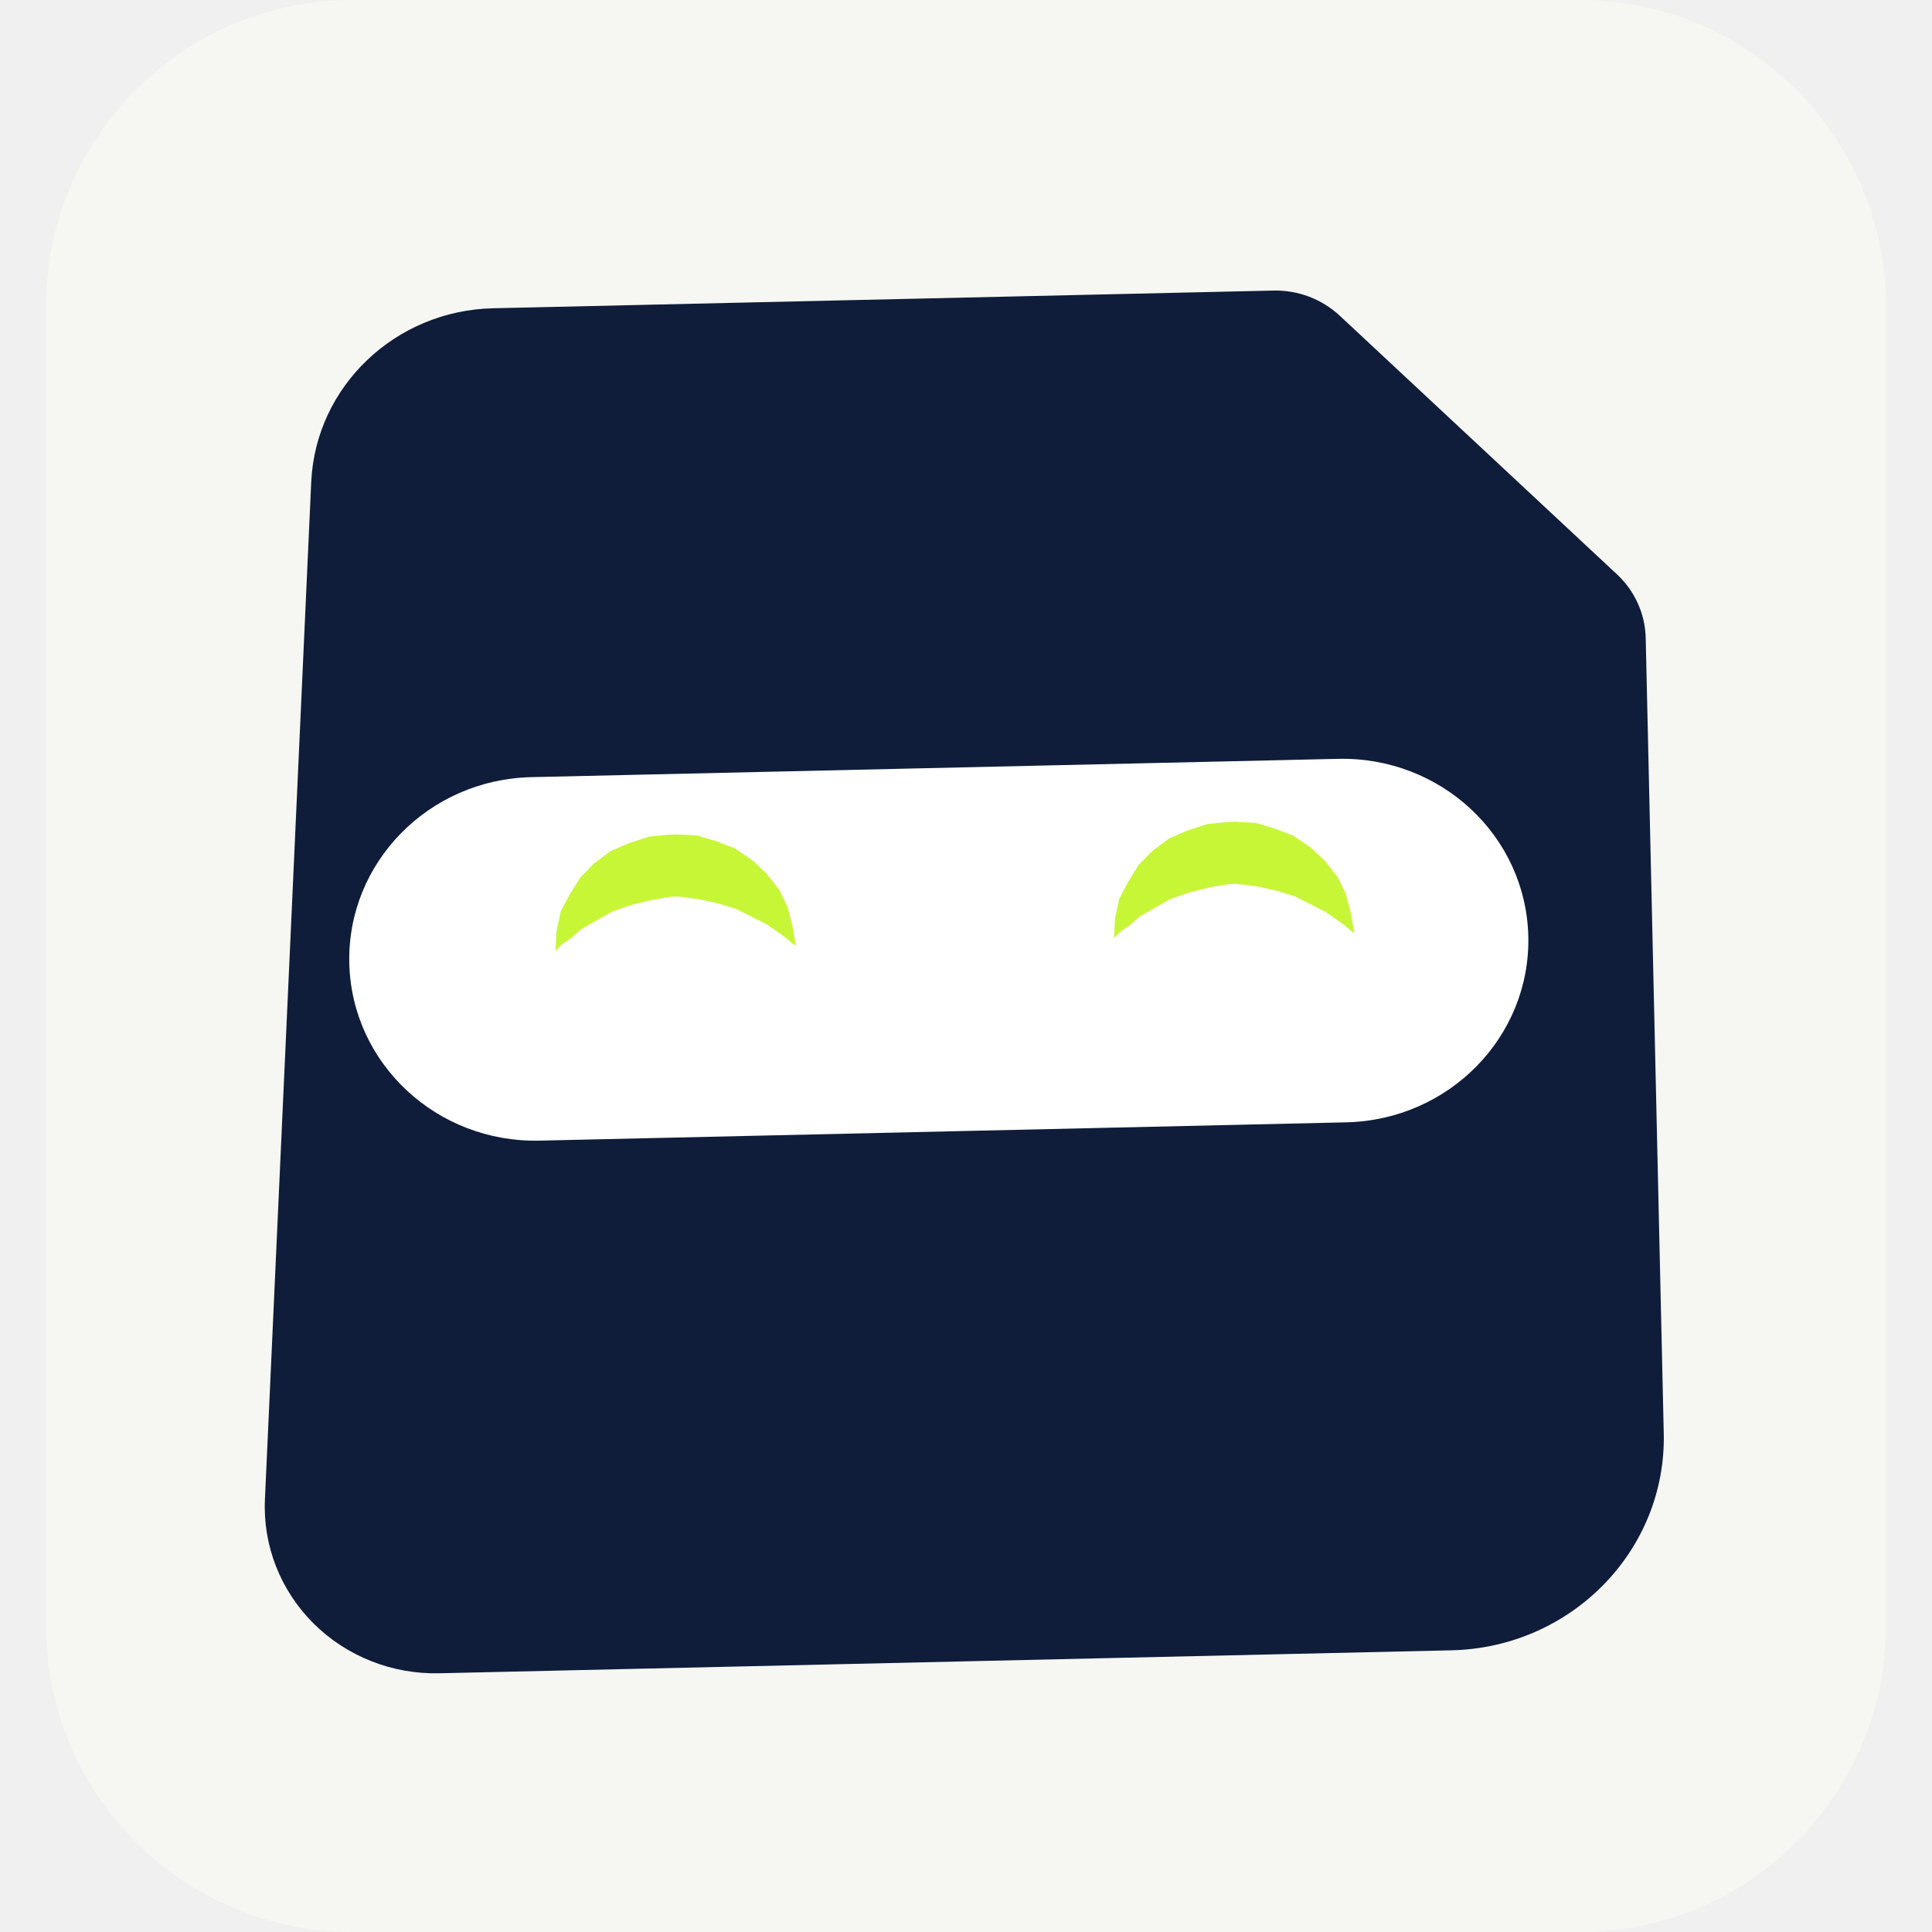
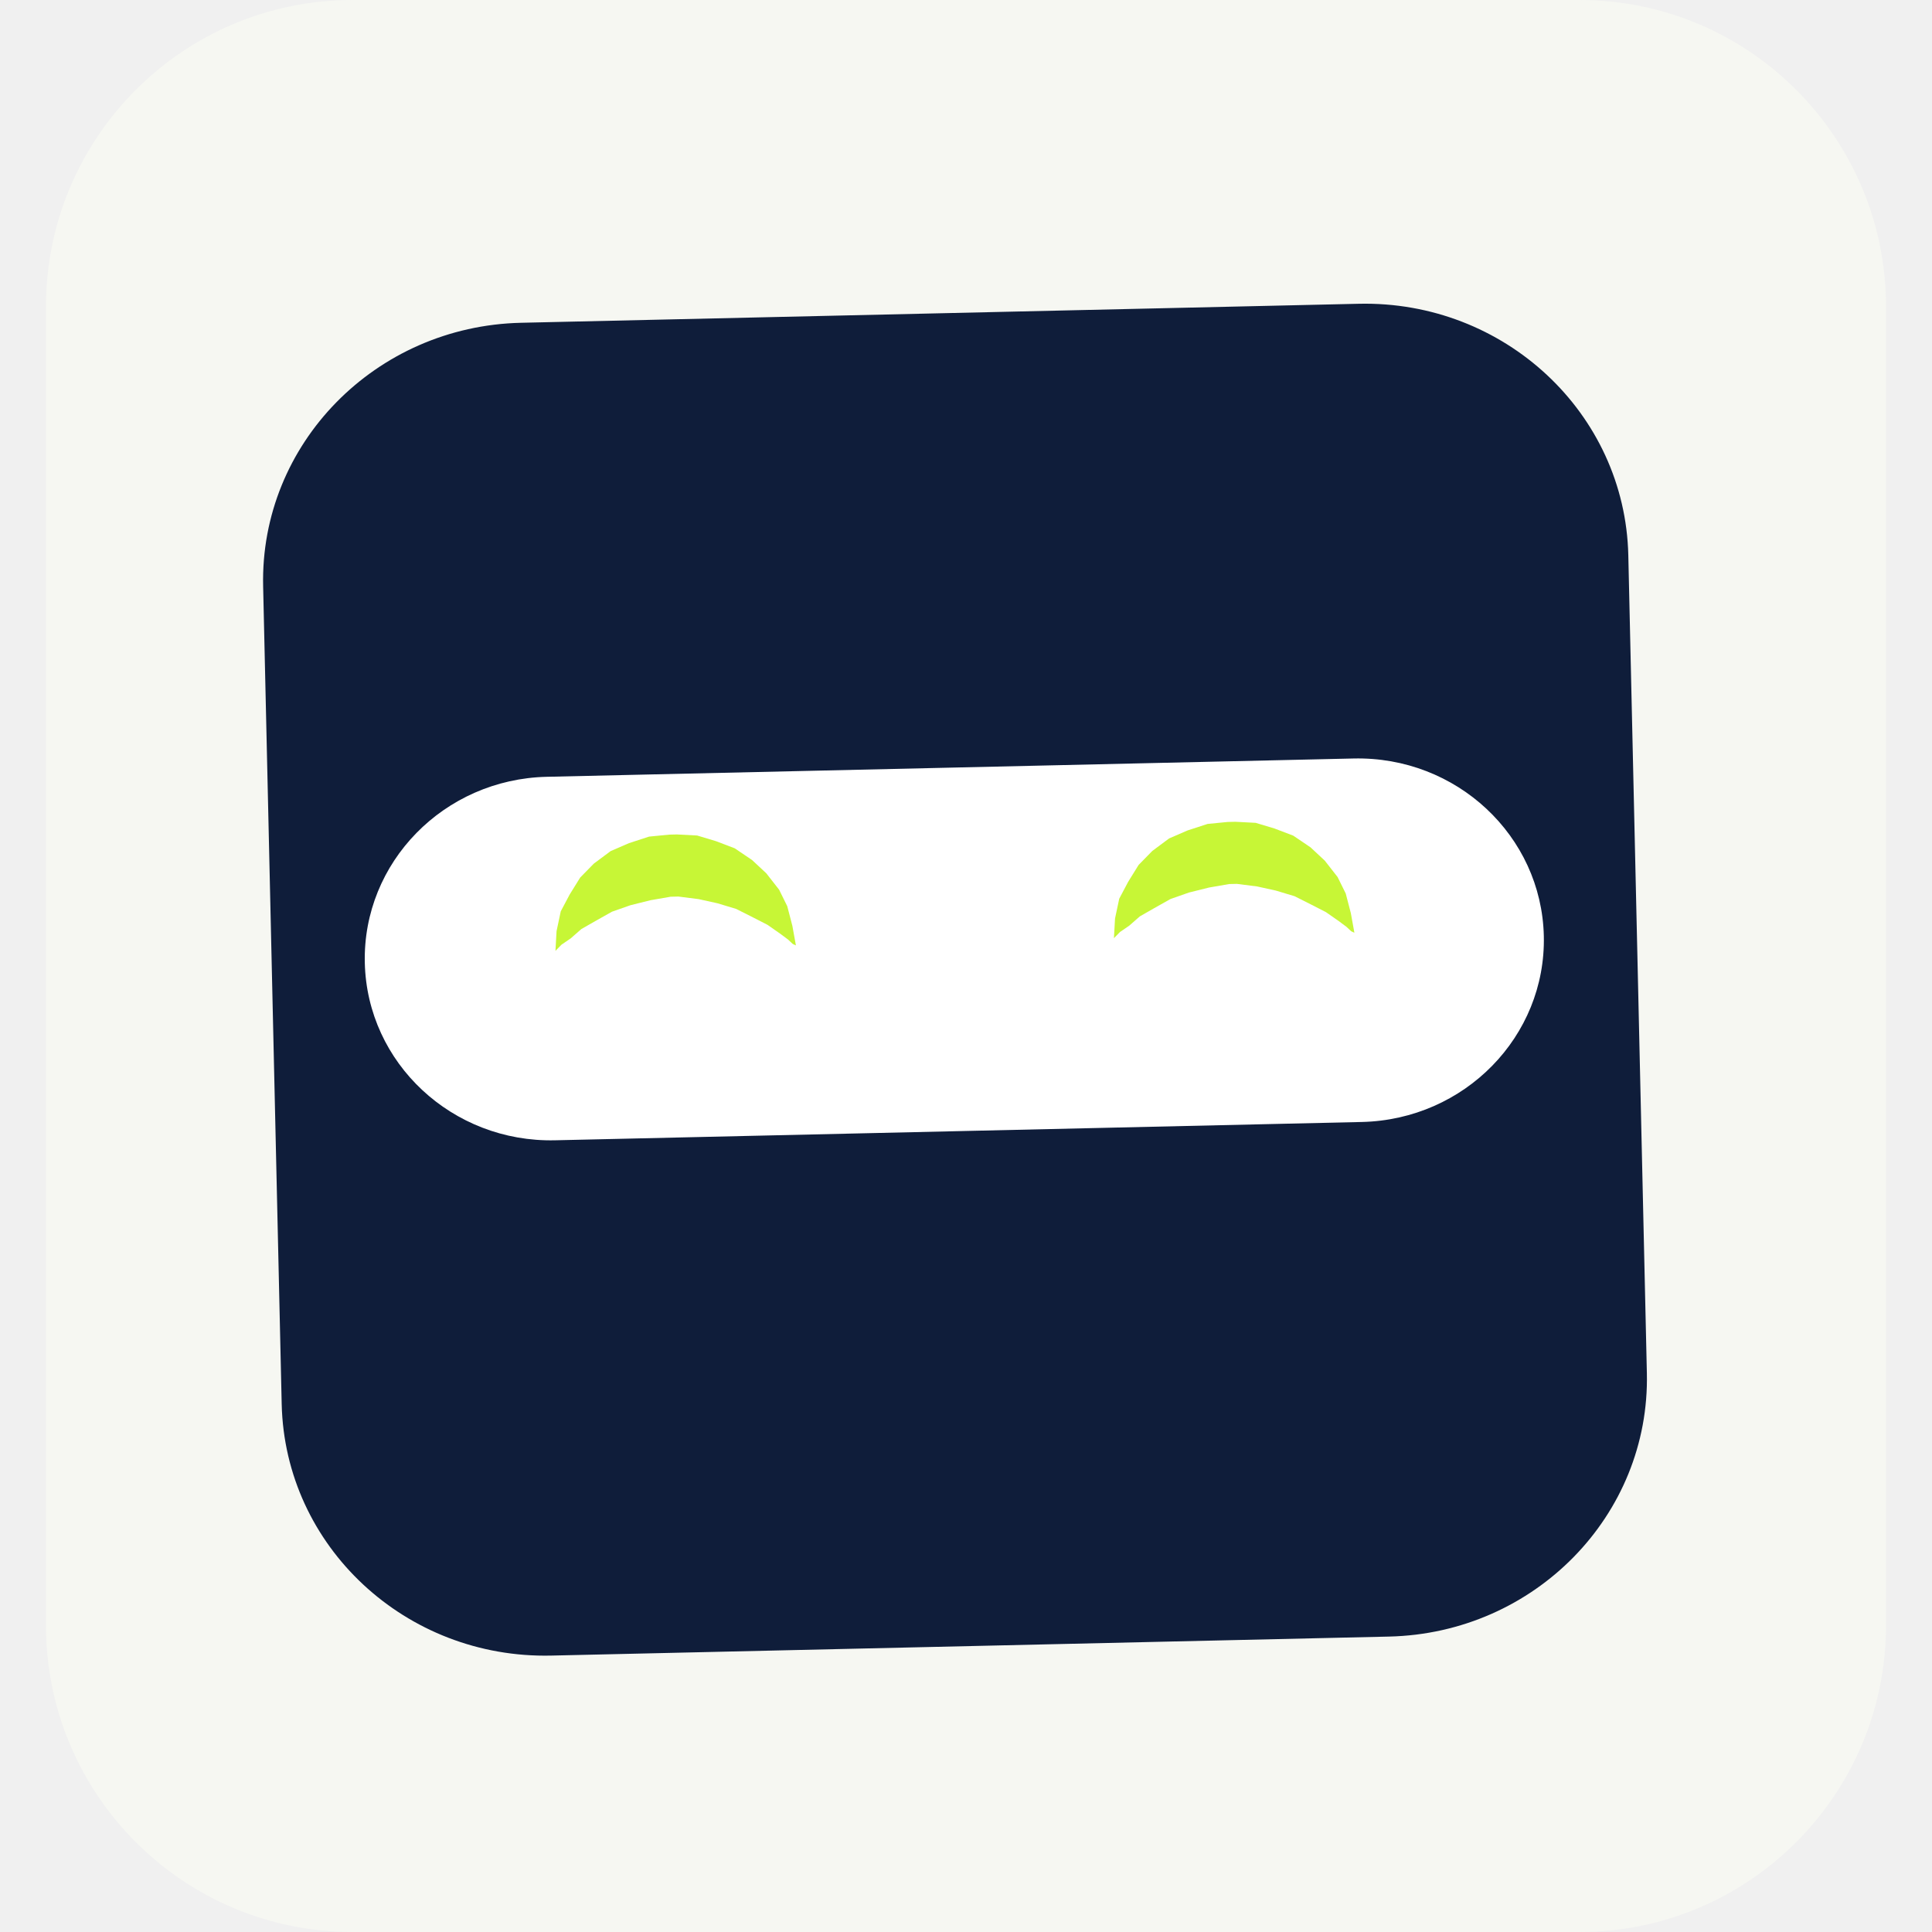
<svg xmlns="http://www.w3.org/2000/svg" viewBox="-10 -14 120 126" width="120" height="120" role="img" aria-label="npface happy (animated)">
  <rect x="-10" y="-14" width="120" height="126" rx="20" fill="#f6f7f2" />
  <defs>
    <clipPath id="clip-happy">
-       <rect x="11" y="36" width="76" height="24" rx="12" />
+       <rect x="12" y="36" width="76" height="24" rx="12" />
    </clipPath>
  </defs>
  <g transform="translate(0.0 -0.5)">
    <animateTransform attributeName="transform" type="translate" values="0.0 -0.5;0.0 0.3;0.0 -0.7;0.0 -2.9;0.0 -4.8;0.0 -5.5;0.0 -4.2;0.0 -1.9;0.0 -0.1;0.0 0.7;0.0 0.6;0.0 0.1;0.0 -0.3;0.0 -0.5;0.0 -0.5;0.0 -0.4;0.0 -0.4;0.0 -0.6;0.0 -0.8;0.0 -1.0;0.0 -1.2;0.0 -1.4;0.0 -1.5;0.0 -1.6;0.0 -1.7;0.0 -1.8;0.0 -1.8;0.0 -1.7;0.0 -1.6;0.0 -1.5;0.0 -1.3;0.0 -1.2;0.0 -1.0;0.0 -0.8;0.0 -0.6;0.0 -0.5;0.0 -0.4;0.0 -0.3;0.0 -0.2;0.0 -0.2;0.0 -0.3;0.0 -0.4;0.0 -0.5;0.0 -0.7;0.0 -0.8;0.0 -1.0;0.0 -1.2;0.0 -1.4;0.0 -1.5;0.0 -1.6;0.0 -1.7;0.0 -1.8;0.0 -1.8;0.0 -1.7;0.0 -1.6;0.0 -1.5;0.0 -1.3;0.0 -1.2;0.0 -1.0;0.0 -0.8;0.0 -0.6;0.0 -0.5;0.0 -0.4;0.0 -0.3;0.0 -0.2;0.0 -0.2;0.0 -0.3;0.0 -0.4;0.0 -0.5;0.0 -0.7;0.0 -0.8;0.0 -1.0;0.0 -1.2;0.0 -1.4;0.0 -1.5" keyTimes="0;0.013;0.025;0.038;0.051;0.063;0.076;0.089;0.101;0.114;0.127;0.139;0.152;0.165;0.177;0.19;0.215;0.228;0.24;0.253;0.266;0.279;0.291;0.304;0.317;0.329;0.354;0.367;0.38;0.392;0.405;0.418;0.43;0.443;0.456;0.468;0.481;0.494;0.506;0.532;0.544;0.557;0.57;0.582;0.595;0.608;0.62;0.633;0.646;0.658;0.671;0.683;0.709;0.722;0.734;0.747;0.759;0.772;0.785;0.797;0.81;0.823;0.835;0.848;0.861;0.886;0.899;0.911;0.924;0.937;0.949;0.962;0.975;0.987;1" dur="4s" repeatCount="indefinite" />
    <g transform="rotate(-1.3 50 82)">
      <animateTransform attributeName="transform" type="rotate" values="-1.3 50 82;-0.8 50 82;-0.5 50 82;-0.2 50 82;-0.1 50 82;-0.1 50 82;-0.2 50 82;-0.4 50 82;-0.5 50 82;-0.7 50 82;-0.8 50 82;-0.9 50 82;-1.1 50 82;-1.2 50 82;-1.3 50 82;-1.4 50 82;-1.4 50 82;-1.5 50 82;-1.5 50 82;-1.4 50 82;-1.3 50 82;-1.3 50 82;-1.2 50 82;-1.1 50 82;-0.9 50 82;-0.8 50 82;-0.6 50 82;-0.5 50 82;-0.3 50 82;-0.1 50 82;0.0 50 82;0.2 50 82;0.3 50 82;0.5 50 82;0.7 50 82;0.8 50 82;0.9 50 82;1.1 50 82;1.2 50 82;1.3 50 82;1.4 50 82;1.4 50 82;1.5 50 82;1.5 50 82;1.4 50 82;1.3 50 82;1.3 50 82;1.2 50 82;1.1 50 82;0.9 50 82;0.8 50 82;0.6 50 82;0.5 50 82;0.3 50 82;0.1 50 82;-0.0 50 82;-0.2 50 82;-0.3 50 82;-0.5 50 82;-0.7 50 82;-0.8 50 82;-0.9 50 82;-1.1 50 82;-1.2 50 82;-1.3 50 82;-1.4 50 82;-1.4 50 82;-1.5 50 82;-1.5 50 82;-1.4 50 82" keyTimes="0;0.013;0.025;0.038;0.051;0.076;0.089;0.101;0.114;0.127;0.139;0.152;0.165;0.177;0.19;0.203;0.215;0.228;0.279;0.291;0.304;0.317;0.329;0.342;0.354;0.367;0.38;0.392;0.405;0.418;0.43;0.443;0.456;0.468;0.481;0.494;0.506;0.519;0.532;0.544;0.557;0.57;0.582;0.633;0.646;0.658;0.671;0.683;0.696;0.709;0.722;0.734;0.747;0.759;0.772;0.785;0.797;0.81;0.823;0.835;0.848;0.861;0.873;0.886;0.899;0.911;0.924;0.937;0.987;1" dur="4s" repeatCount="indefinite" />
      <g transform="translate(50 82)">
        <g transform="scale(1.012 0.988)">
          <animateTransform attributeName="transform" type="scale" values="1.012 0.988;1.032 0.968;1.028 0.978;1.003 1.013;0.979 1.045;0.966 1.059;0.972 1.046;0.989 1.017;1.003 0.993;1.009 0.984;1.008 0.987;1.004 0.995;0.999 1.001;1.000 1.004;1.000 1.004;1.000 1.002;1.000 1.000;1.000 1.000" keyTimes="0;0.013;0.025;0.038;0.051;0.063;0.076;0.089;0.101;0.114;0.127;0.139;0.152;0.165;0.177;0.19;0.203;1" dur="4s" repeatCount="indefinite" />
          <g transform="translate(-50 -82)">
-             <path d="M9.25 16.2A12 12 0 0 1 21.23 5L71.51 5A6 6 0 0 1 75.76 6.76L93.24 24.24A6 6 0 0 1 95 28.49L95 81A14 14 0 0 1 81 95L15.76 95A11 11 0 0 1 4.78 83.27Z" fill="#0f1d3a" />
-             <rect x="11" y="36" width="76" height="24" rx="12" fill="#ffffff" />
+             <path d="M6 23A17 17 0 0 1 23 6L77 6A17 17 0 0 1 94 23L94 77A17 17 0 0 1 77 94L23 94A17 17 0 0 1 6 77Z" fill="#0f1d3a" />
+             <rect x="12" y="36" width="76" height="24" rx="12" fill="#ffffff" />
            <g clip-path="url(#clip-happy)">
              <path d="M31.8 40L31.8 40L31.9 40L32 40L32.1 40L32.2 40L32.3 40L33.6 40.1L34.8 40.5L36 41L37.1 41.8L38 42.7L38.8 43.8L39.3 44.9L39.6 46.2L39.8 47.5L39.8 47.5L39.8 47.5L39.8 47.5L39.8 47.5L39.8 47.5L39.8 47.5L39.6 47.4L39.3 47.1L38.8 46.7L38 46.1L37.1 45.6L36 45L34.8 44.6L33.6 44.3L32.3 44.1L32.2 44.1L32.1 44.1L32 44.1L31.9 44.1L31.8 44.1L31.8 44.1L30.5 44.3L29.2 44.6L28 45L26.9 45.6L26 46.1L25.3 46.7L24.7 47.1L24.4 47.4L24.3 47.5L24.3 47.5L24.3 47.5L24.3 47.5L24.3 47.5L24.3 47.5L24.3 47.5L24.4 46.2L24.7 44.9L25.3 43.8L26 42.7L26.9 41.8L28 41L29.2 40.5L30.5 40.1Z" fill="#c7f636" opacity="1.00" />
              <path d="M67.8 40L67.8 40L67.9 40L68 40L68.1 40L68.2 40L68.3 40L69.6 40.1L70.8 40.5L72 41L73.1 41.8L74 42.7L74.8 43.8L75.3 44.9L75.6 46.2L75.8 47.5L75.8 47.5L75.8 47.5L75.8 47.5L75.8 47.5L75.8 47.5L75.8 47.5L75.6 47.4L75.3 47.1L74.8 46.7L74 46.1L73.1 45.6L72 45L70.8 44.6L69.6 44.3L68.3 44.1L68.2 44.1L68.1 44.1L68 44.1L67.9 44.1L67.8 44.1L67.8 44.1L66.5 44.3L65.2 44.6L64 45L62.9 45.6L62 46.1L61.3 46.7L60.7 47.1L60.4 47.4L60.3 47.5L60.3 47.5L60.3 47.5L60.3 47.5L60.3 47.5L60.3 47.5L60.3 47.5L60.4 46.2L60.7 44.9L61.3 43.8L62 42.7L62.9 41.8L64 41L65.2 40.5L66.5 40.1Z" fill="#c7f636" opacity="1.00" />
              <path d="" stroke="#c7f636" stroke-width="2.6" stroke-linecap="round" fill="none" opacity="0" />
              <path d="" stroke="#c7f636" stroke-width="2.6" stroke-linecap="round" fill="none" opacity="0" />
            </g>
          </g>
        </g>
      </g>
    </g>
  </g>
</svg>
